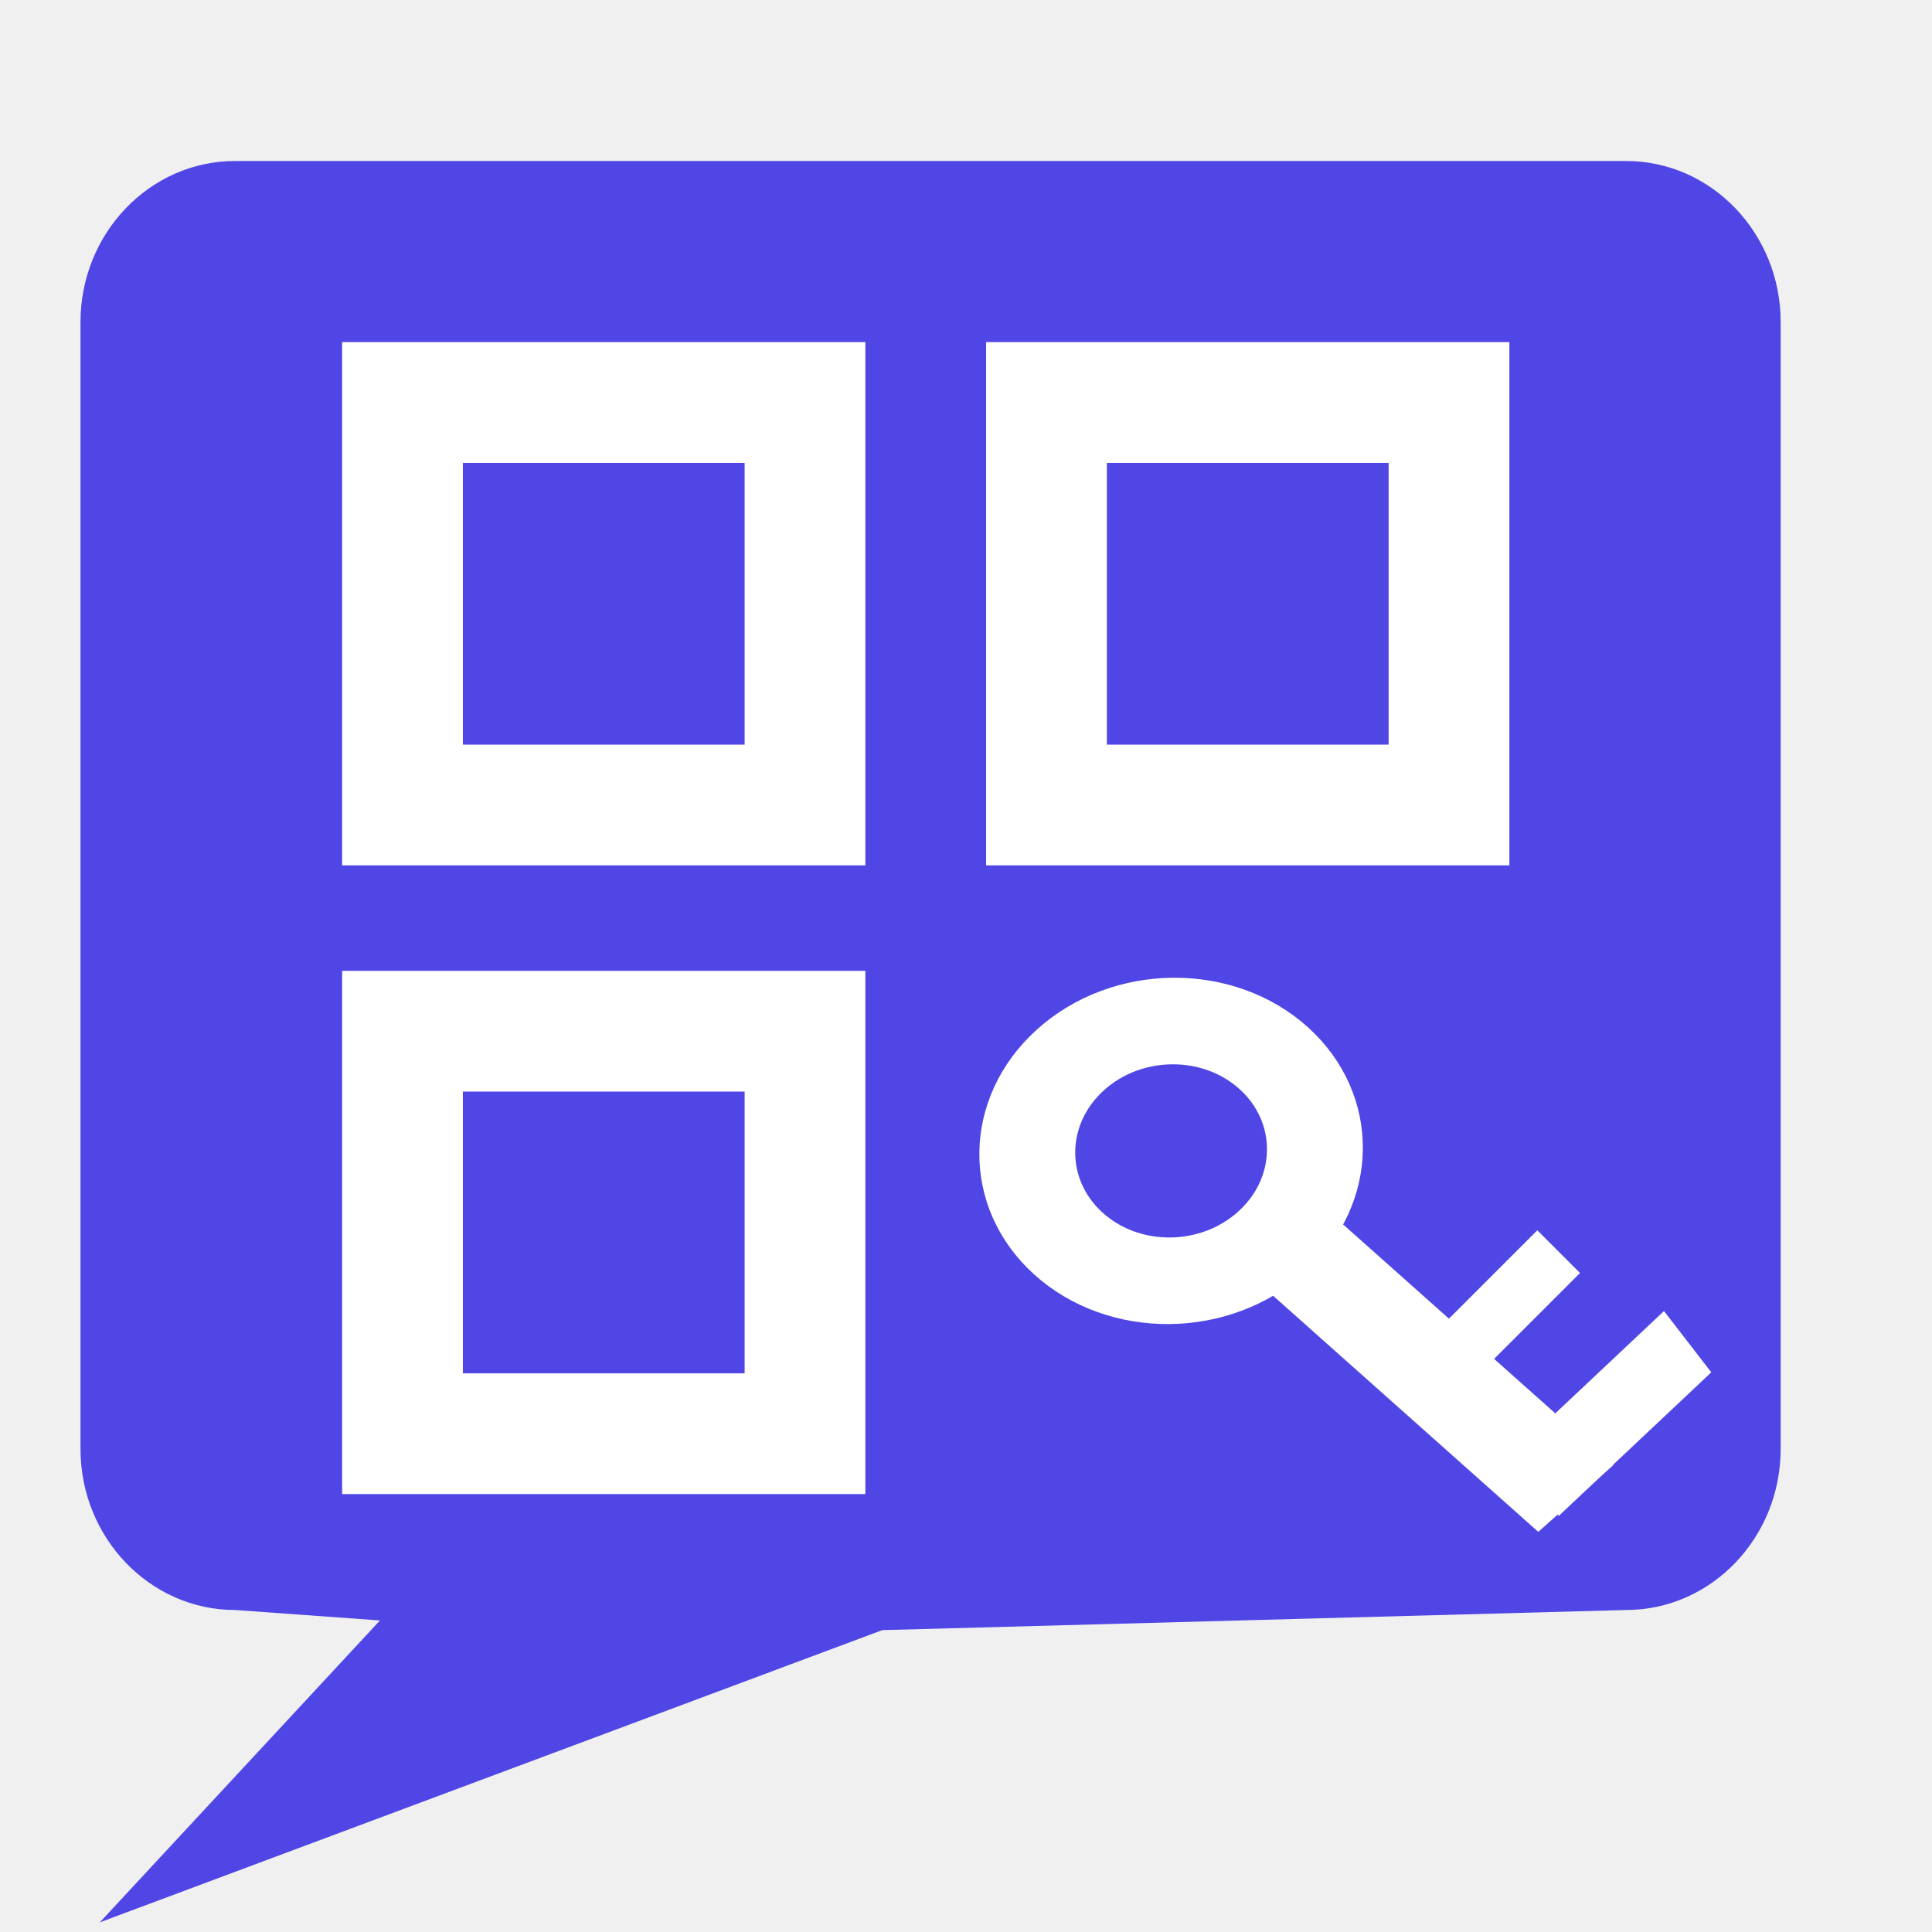
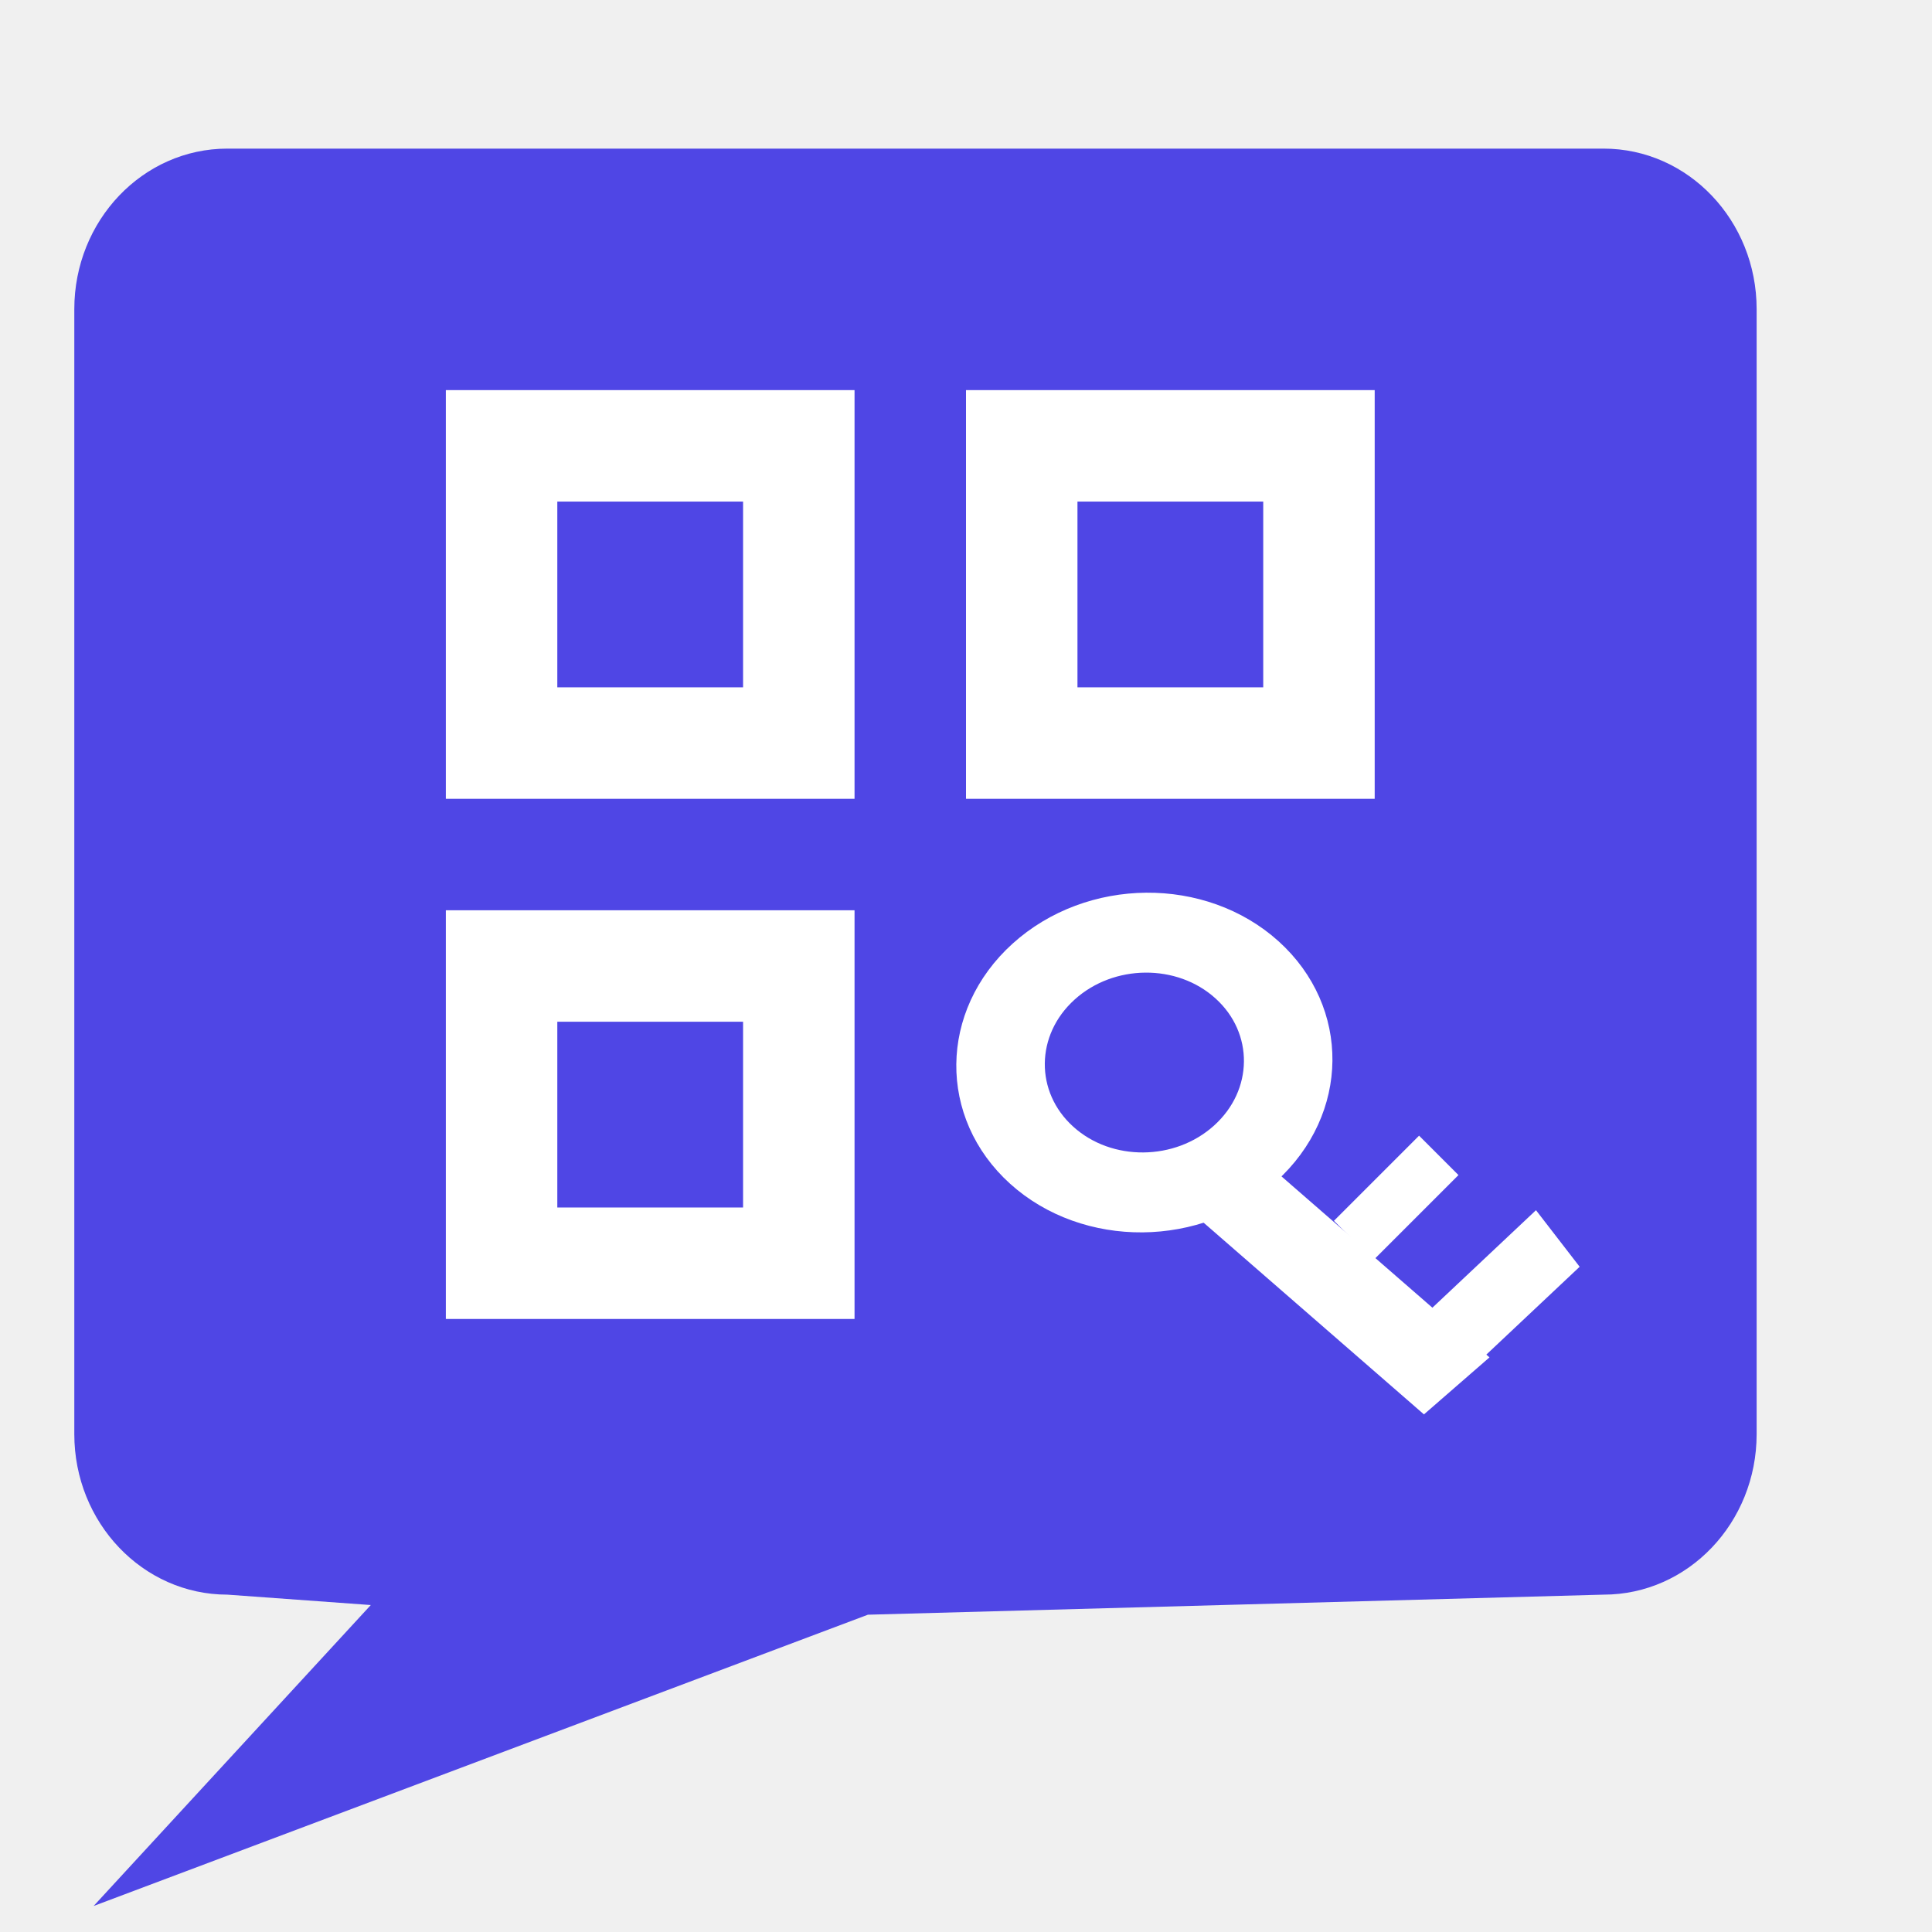
- <svg xmlns="http://www.w3.org/2000/svg" width="24" height="24">
+ <svg xmlns="http://www.w3.org/2000/svg" width="26" height="26">
  <g class="layer">
-     <path d="m2.92,2c-1.06,0 -1.92,0.9 -1.92,2l0,14c0,1.1 0.86,2 1.92,2l1.8,0.13l-3.48,3.75l9.72,-3.63l9.24,-0.25c1.06,0 1.92,-0.9 1.92,-2l0,-14c0,-1.1 -0.86,-2 -1.92,-2l-17.28,0z" fill="#4F46E5" id="svg_1" />
-     <g fill="none" id="svg_2" stroke="white" stroke-width="1.5" transform="matrix(1 0 0 1 0 0)">
-       <rect height="5" id="svg_3" transform="matrix(1 0 0 1 0 0)" width="5" x="5" y="5" />
-       <rect height="5" id="svg_5" width="5" x="13" y="5" />
-       <rect height="5" id="svg_7" transform="matrix(1 0 0 1 0 0)" width="5" x="5" y="12.81" />
+     <path d="m3.06,2c-1.14,0 -2.06,0.97 -2.06,2.16l0,15.14c0,1.19 0.92,2.16 2.06,2.16l1.93,0.14l-3.73,4.05l10.42,-3.92l9.9,-0.27c1.14,0 2.06,-0.97 2.06,-2.16l0,-15.14c0,-1.19 -0.92,-2.16 -2.06,-2.16l-18.52,0z" fill="#4F46E5" id="svg_1" />
+     <g fill="none" id="svg_2" stroke="white" stroke-width="1.5" transform="translate(0.75 0) matrix(1 0 0 1 1 0)">
+       <rect height="4" id="svg_3" width="4" x="5" y="6" />
+       <rect height="4" id="svg_5" transform="matrix(1 0 0 1 0 0)" width="4" x="12" y="6" />
+       <rect height="4" id="svg_7" width="4" x="5" y="13" />
    </g>
-     <circle cx="1" cy="1" fill="none" id="svg_10" r="1.2" stroke="white" stroke-width="0.8" transform="matrix(1 0 0 1 0 0) matrix(1.04269 0.941647 -1.06267 0.959696 14.5678 12.3956)" />
-     <rect fill="white" height="0.6" id="svg_11" transform="matrix(1 0 0 1 0 0) matrix(1.52466 1.35751 -1.55388 1.38353 -0.660839 -7.70445)" width="2.5" x="13.83" y="2.7" />
+     <circle cx="1.41" cy="0.6" fill="none" id="svg_10" r="1.3" stroke="white" stroke-width="0.8" transform="matrix(1 0 0 1 0 0) matrix(1.04269 0.941647 -1.06267 0.959696 14.5678 12.3956)" />
+     <rect fill="white" height="0.6" id="svg_11" transform="matrix(1 0 0 1 0 0) translate(20.1072 19.0951) scale(0.946025 0.924475) translate(-20.1072 -19.0951) matrix(1.52466 1.35751 -1.55388 1.38353 -0.660839 -7.70445)" width="2.5" x="13.83" y="2.7" />
    <rect fill="white" height="0.8" id="svg_12" transform="matrix(1 0 0 1 0 0) translate(18.075 18.1222) scale(1.1571 1.18894) translate(-18.075 -18.1222) matrix(1.69319 2.13421 -2.04735 1.87553 -29.7545 -44.1305)" width="0.3" x="28.92" y="-0.54" />
    <rect fill="white" height="0.75" id="svg_13" transform="matrix(1 0 0 1 0 0) rotate(135 18.7906 16.123)" width="1.62" x="17.98" y="15.75" />
  </g>
</svg>
